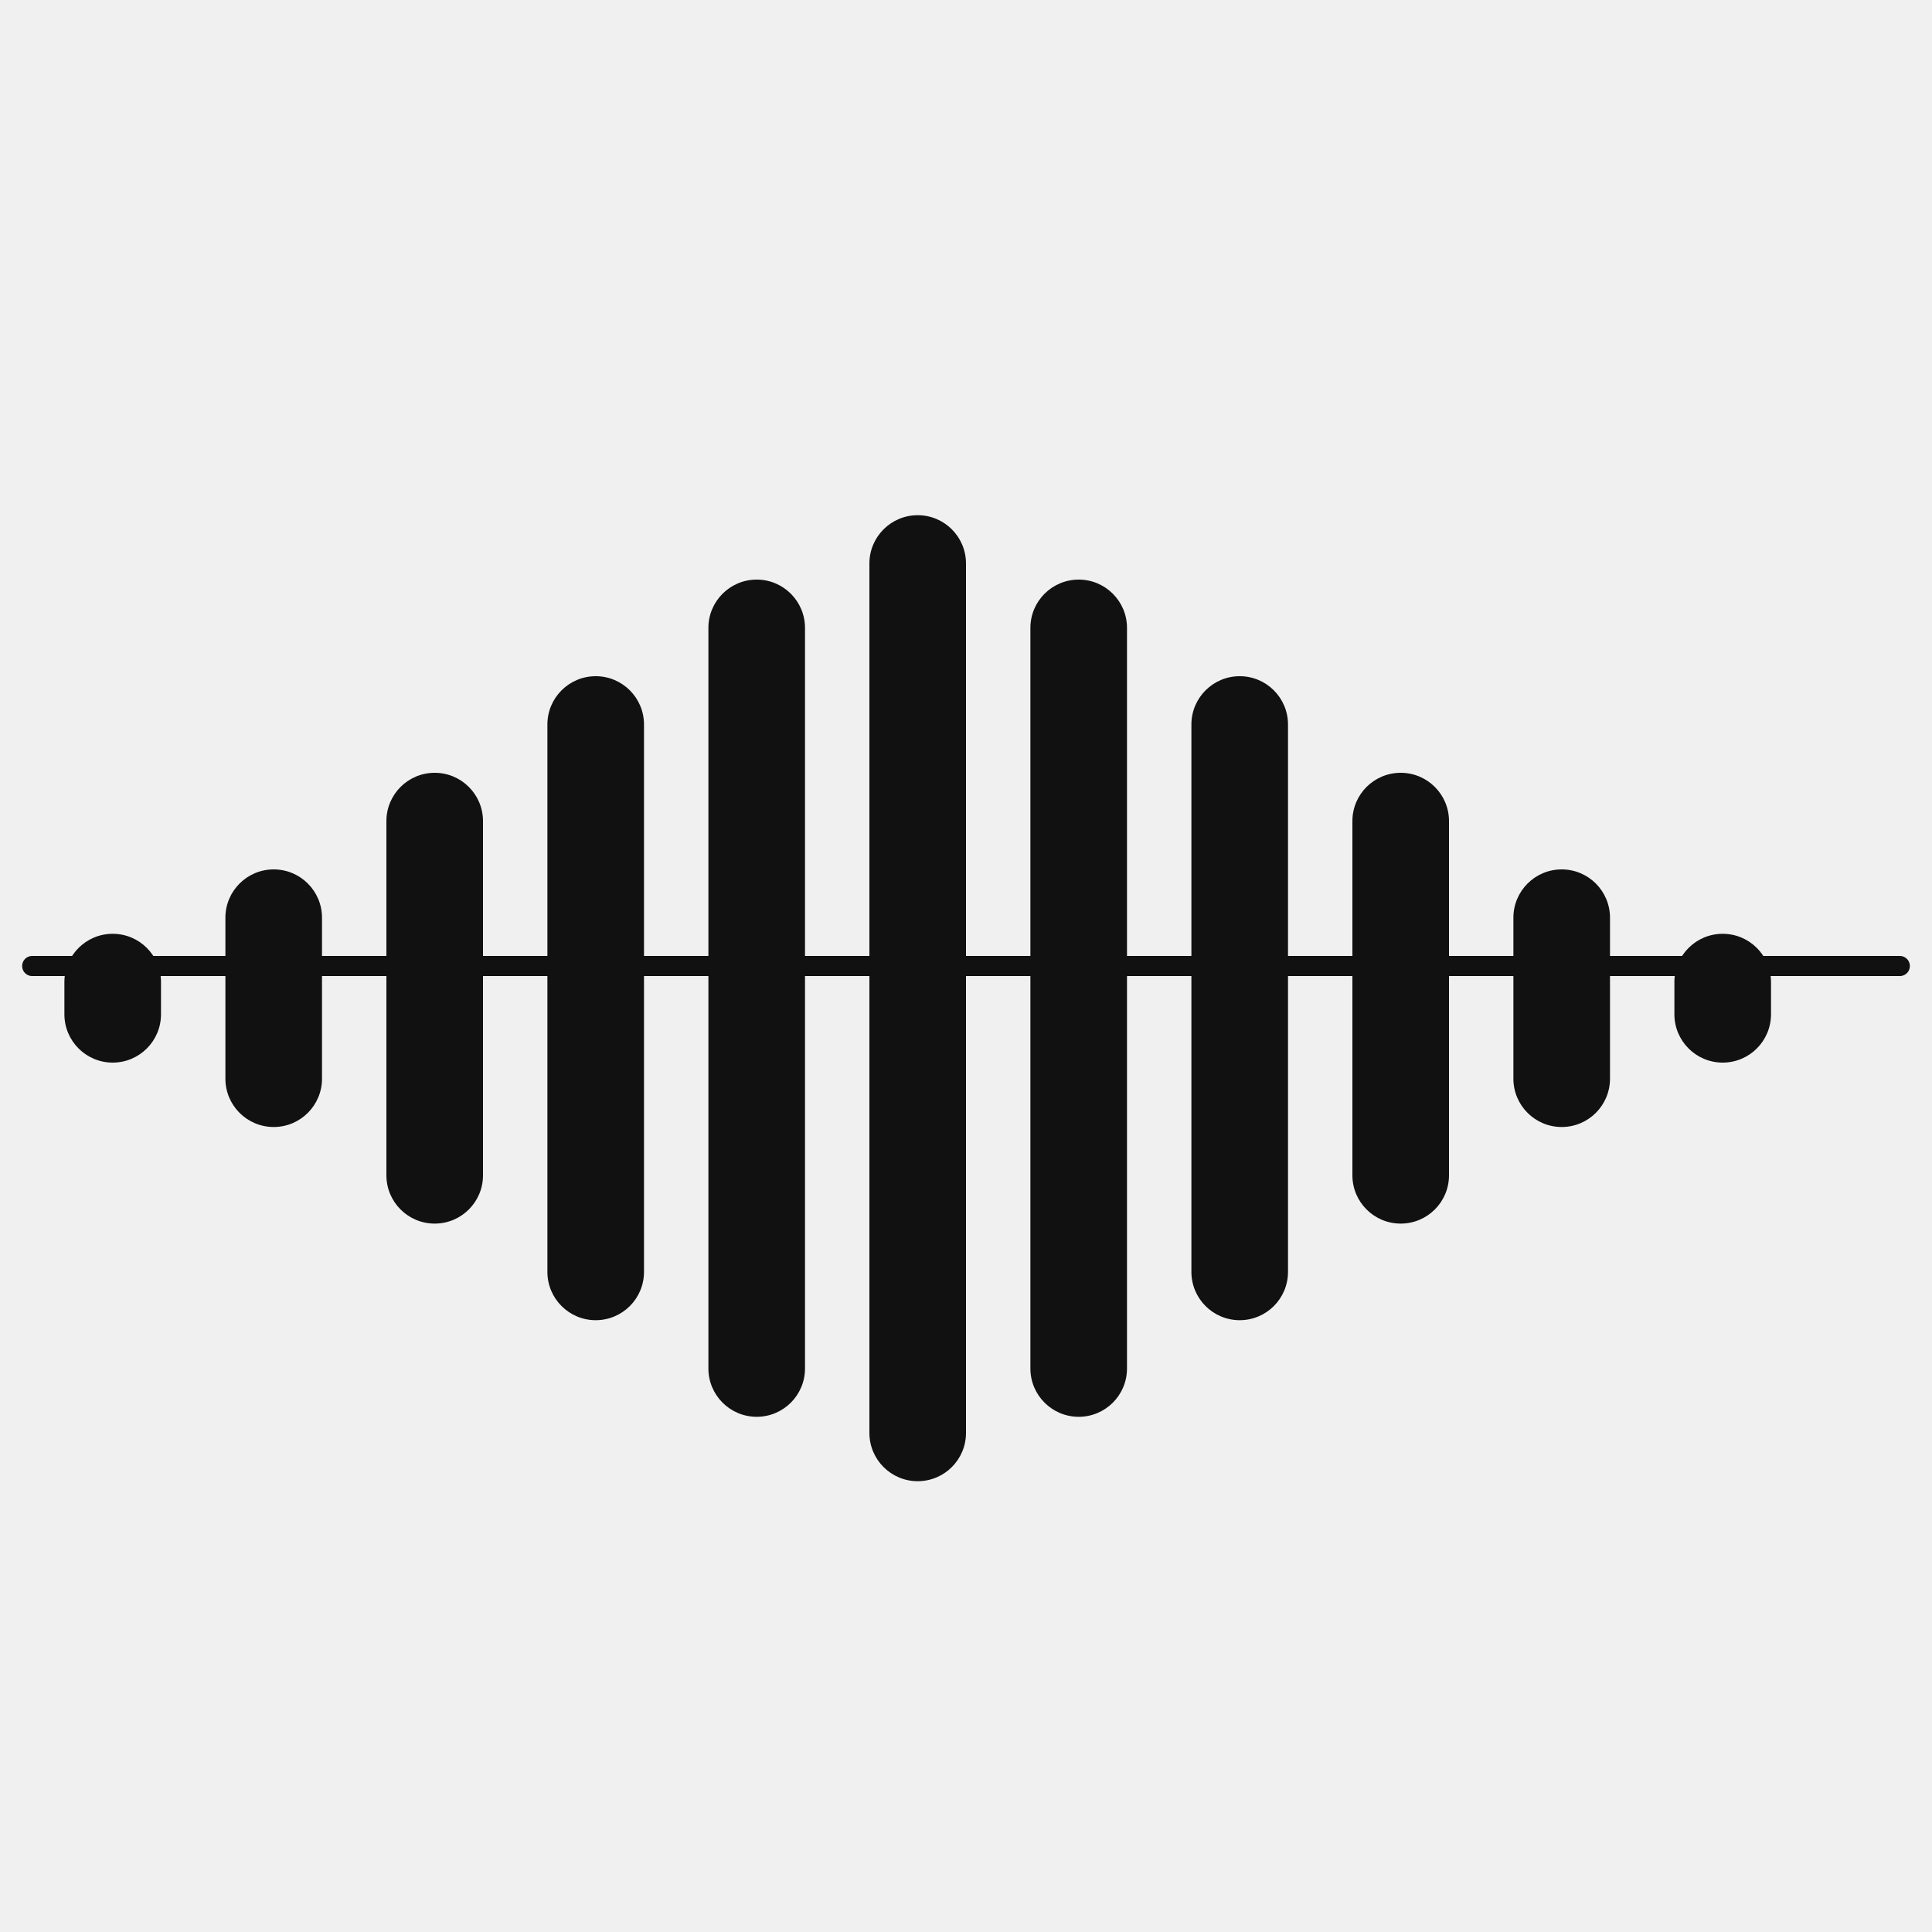
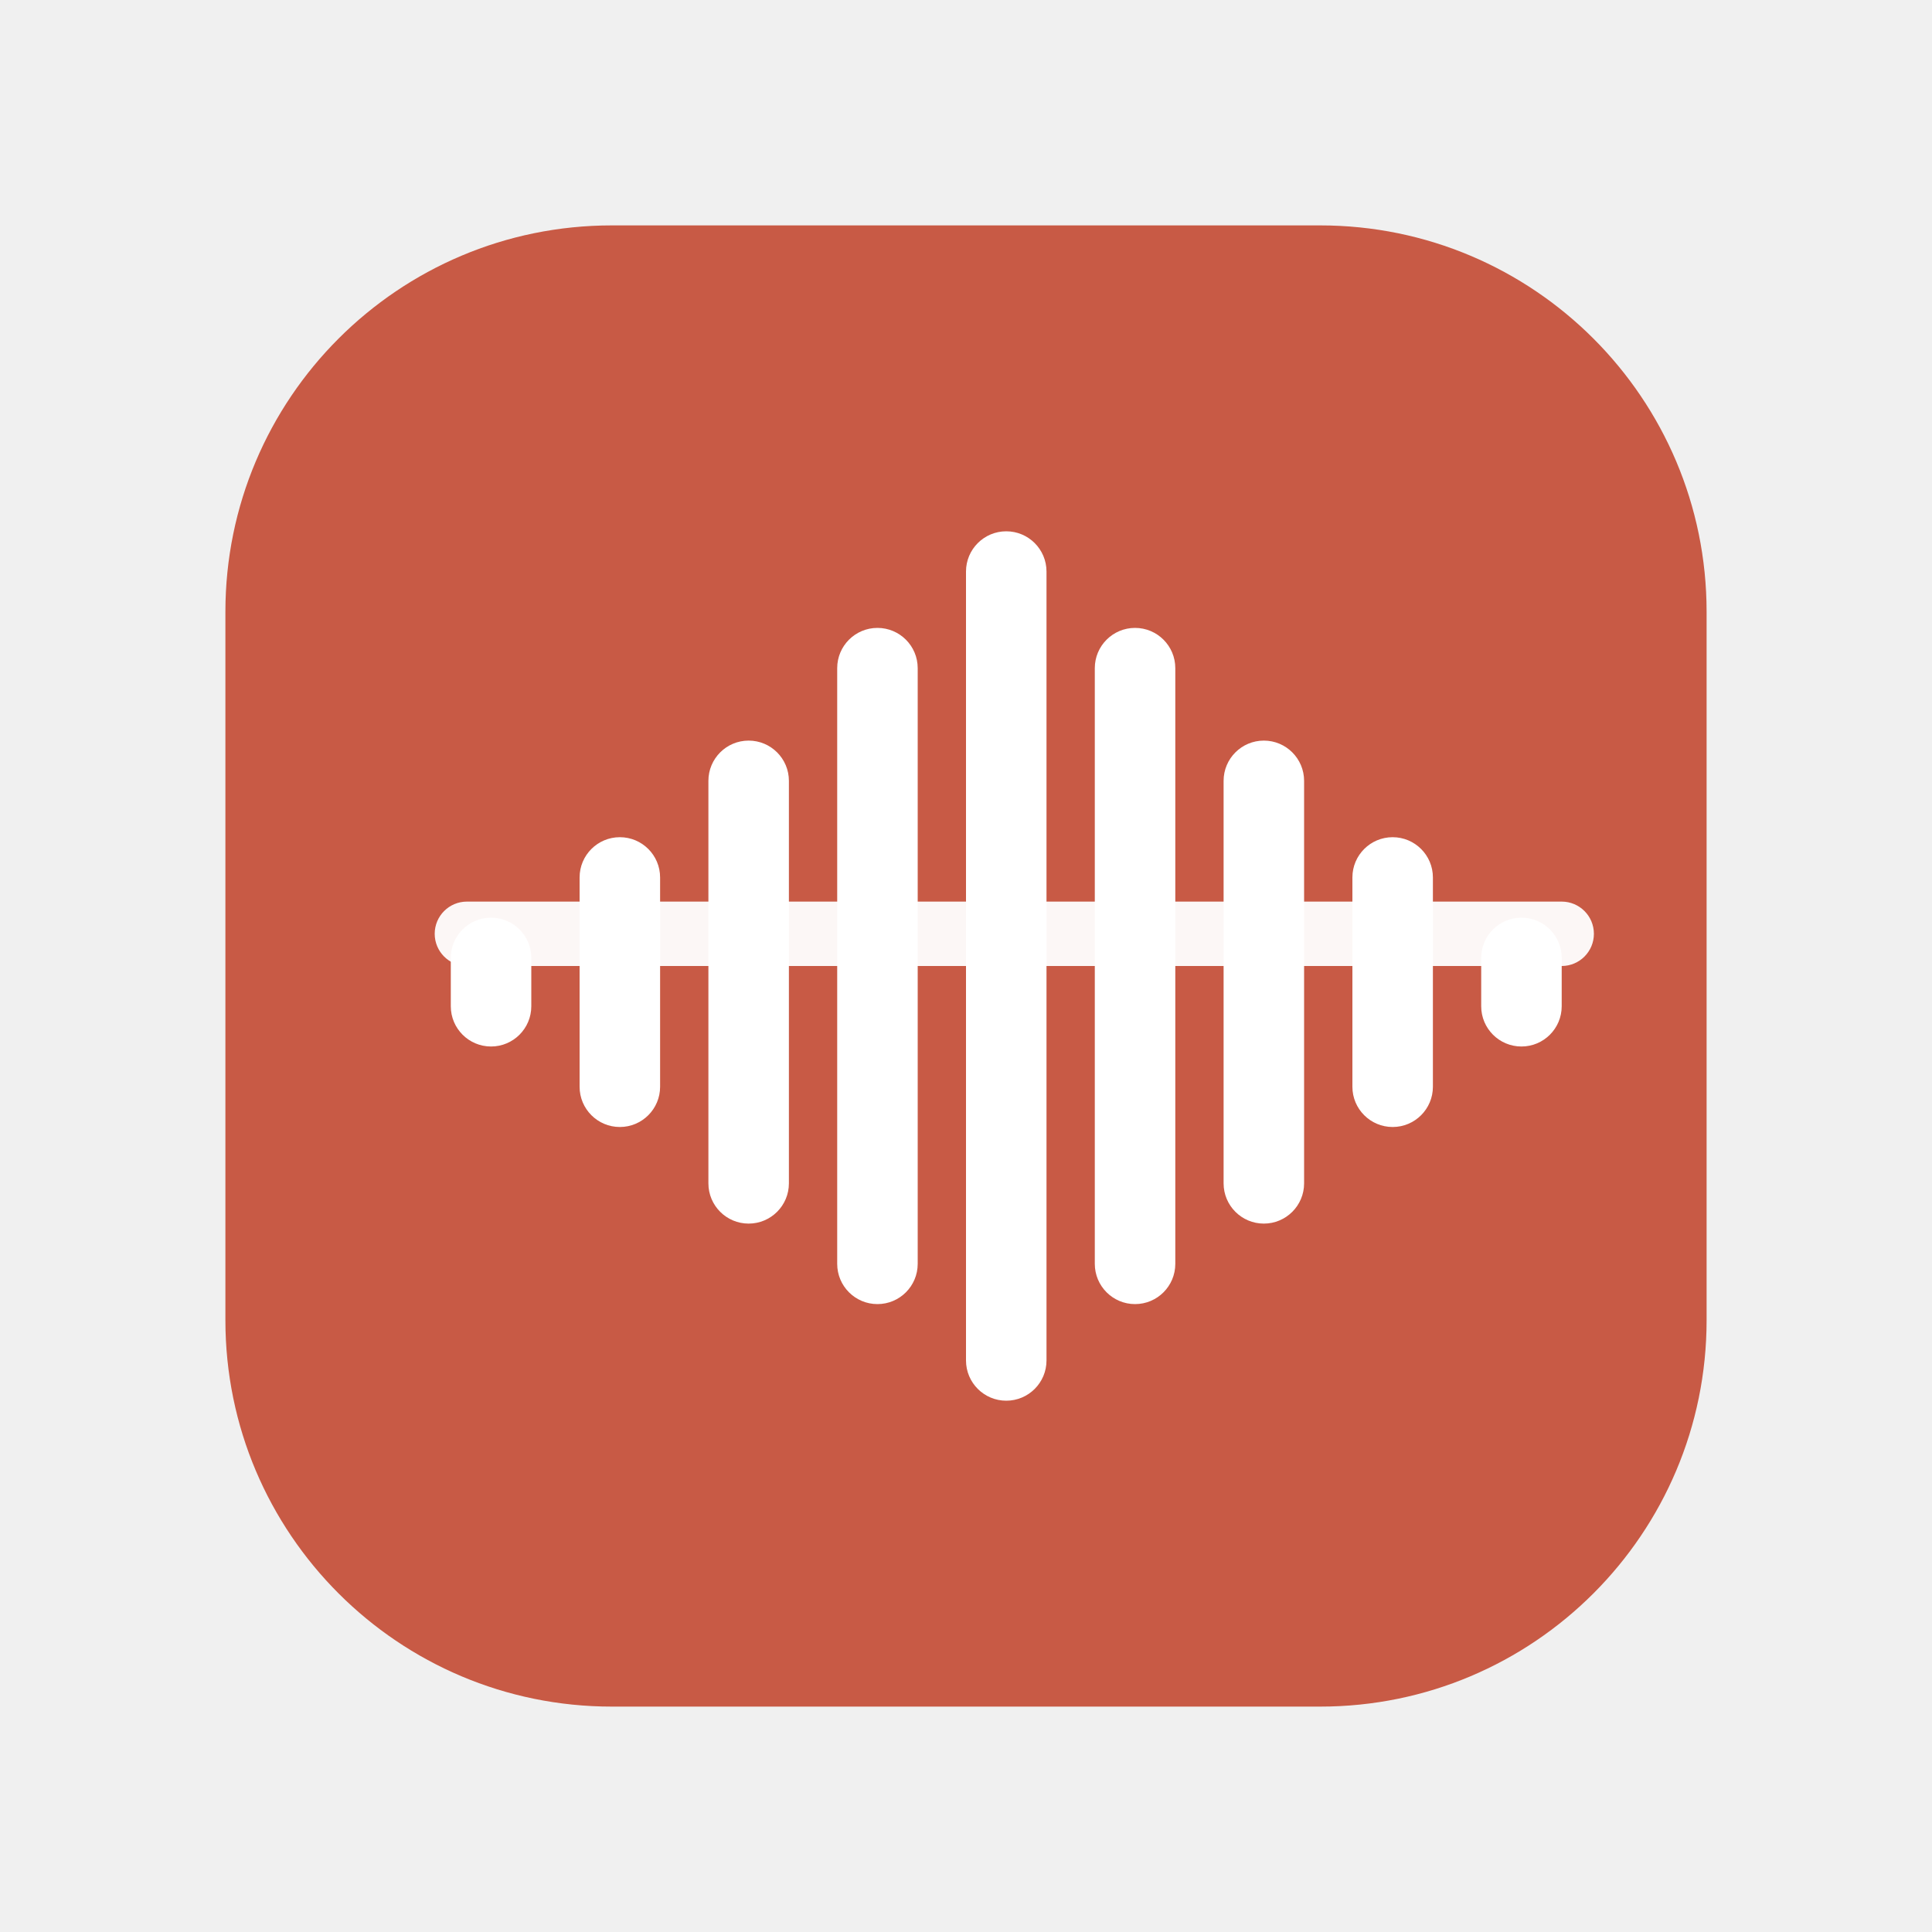
<svg xmlns="http://www.w3.org/2000/svg" viewBox="0 0 120 120" role="img" aria-label="CloudPlayer tray icon">
-   <defs>
-     <style>
-       .bar { fill: #111111; }
-       .axis { stroke: #111111; stroke-width: 1.25; stroke-linecap: round; opacity: 1; }
-     </style>
-   </defs>
-   <g class="bars">
-     <rect class="bar" x="4" y="58" width="6" height="8" rx="3" />
-     <rect class="bar" x="14" y="54" width="6" height="16" rx="3" />
-     <rect class="bar" x="24" y="48" width="6" height="28" rx="3" />
-     <rect class="bar" x="34" y="42" width="6" height="40" rx="3" />
-     <rect class="bar" x="44" y="36" width="6" height="52" rx="3" />
-     <rect class="bar" x="54" y="32" width="6" height="60" rx="3" />
-     <rect class="bar" x="64" y="36" width="6" height="52" rx="3" />
-     <rect class="bar" x="74" y="42" width="6" height="40" rx="3" />
-     <rect class="bar" x="84" y="48" width="6" height="28" rx="3" />
-     <rect class="bar" x="94" y="54" width="6" height="16" rx="3" />
-     <rect class="bar" x="104" y="58" width="6" height="8" rx="3" />
+   <rect x="14" y="14" width="92" height="92" rx="24" fill="#c85a45" />
+   <g fill="#fff">
+     <rect x="28" y="57" width="5" height="8" rx="2.5" />
+     <rect x="36" y="52" width="5" height="18" rx="2.5" />
+     <rect x="44" y="46" width="5" height="30" rx="2.5" />
+     <rect x="52" y="39" width="5" height="42" rx="2.5" />
+     <rect x="60" y="33" width="5" height="54" rx="2.5" />
+     <rect x="68" y="39" width="5" height="42" rx="2.5" />
+     <rect x="76" y="46" width="5" height="30" rx="2.5" />
+     <rect x="84" y="52" width="5" height="18" rx="2.5" />
+     <rect x="92" y="57" width="5" height="8" rx="2.5" />
+     <rect x="27" y="56" width="72" height="4" rx="2" opacity="0.95" />
  </g>
-   <line class="axis" x1="2" y1="60" x2="118" y2="60" />
</svg>
